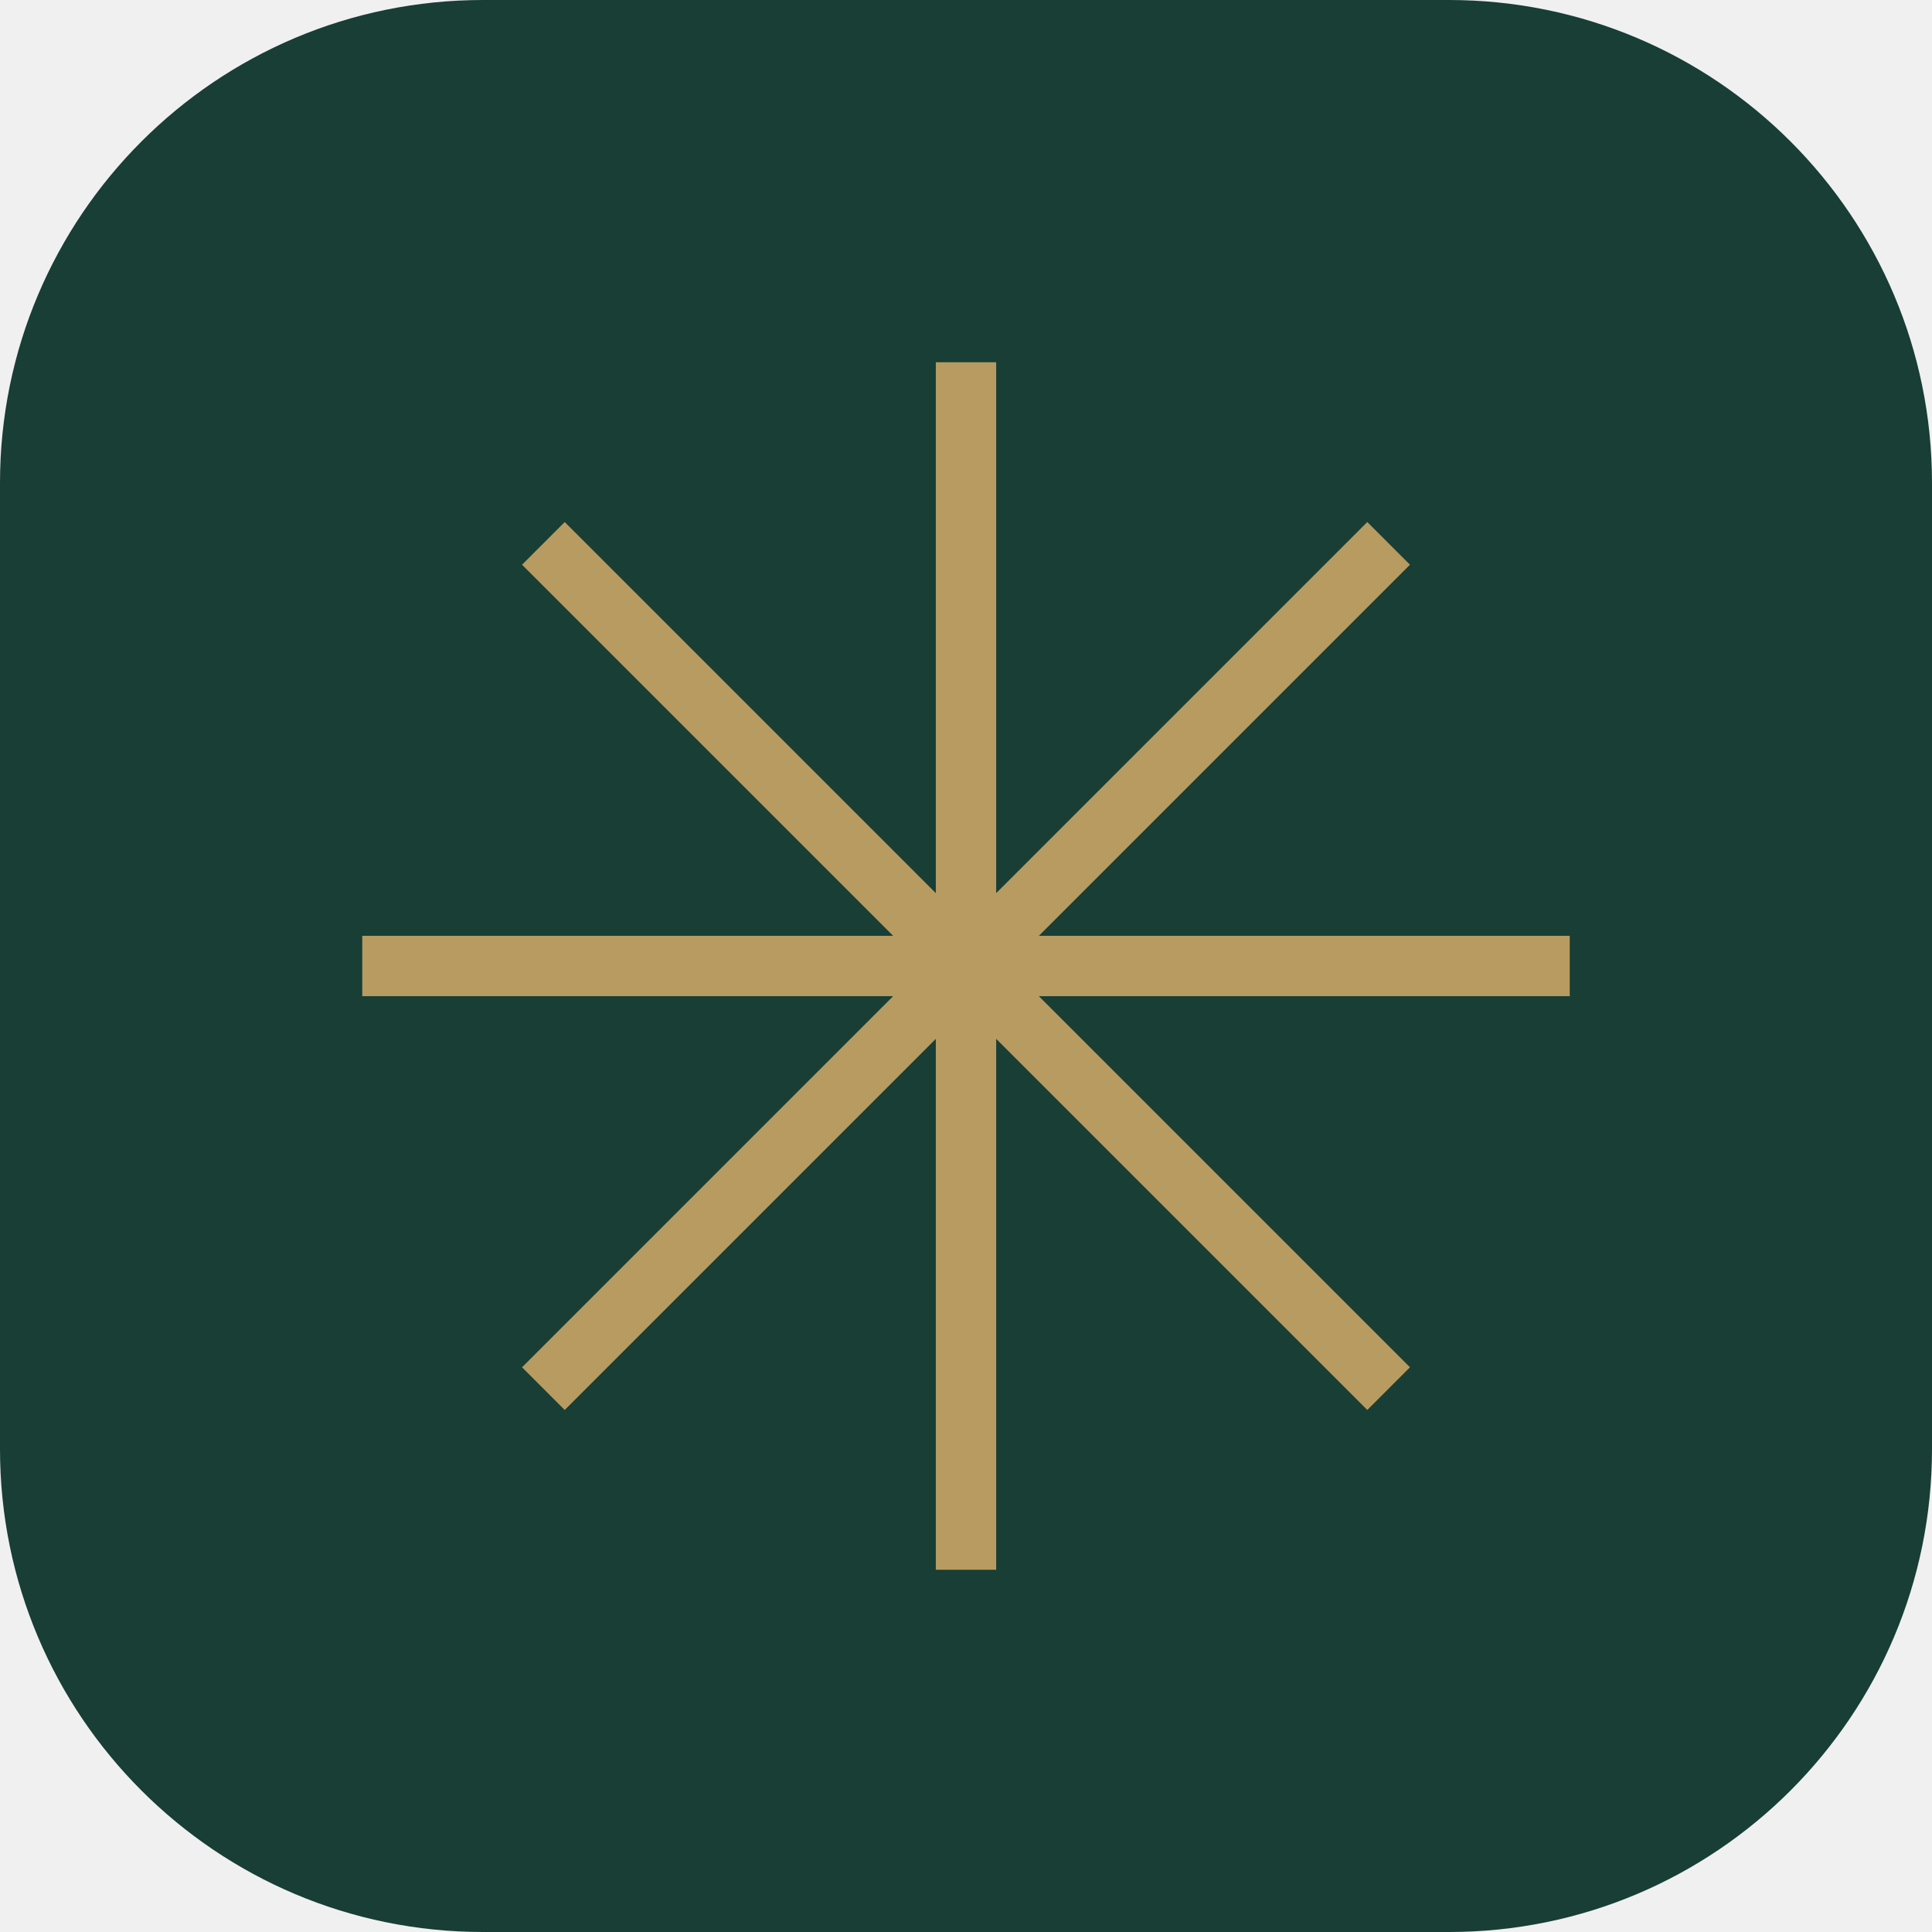
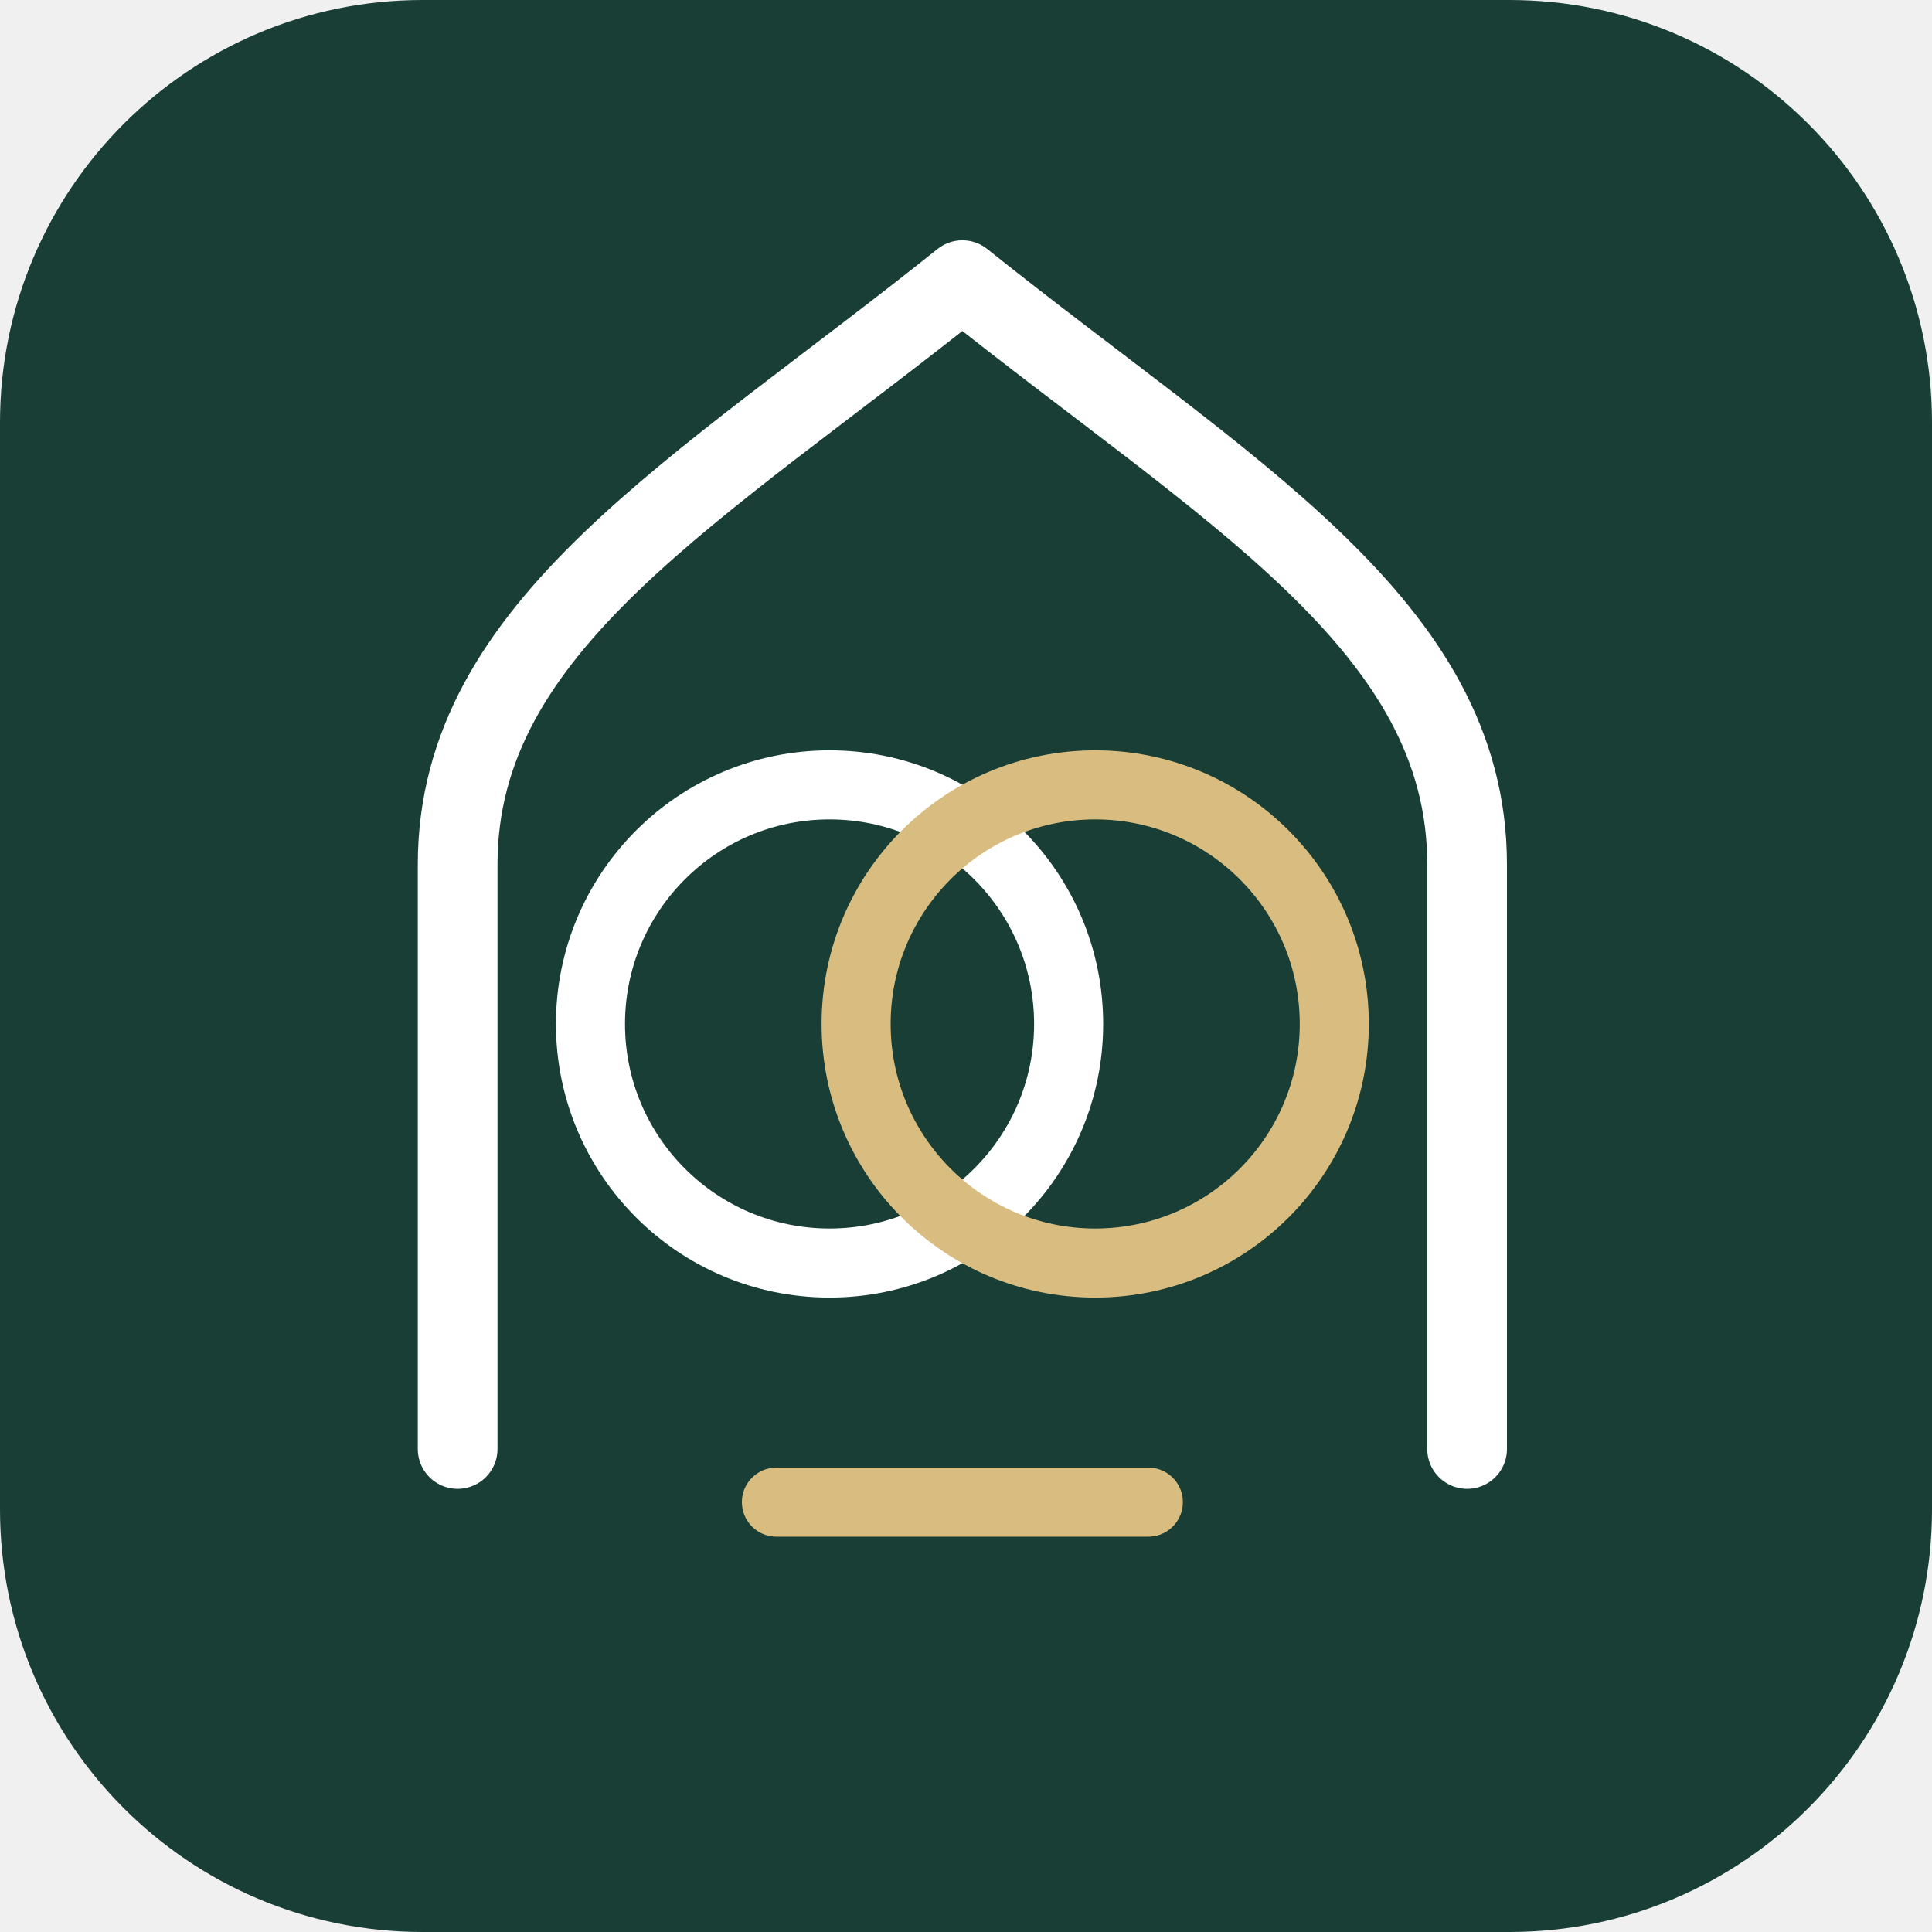
- <svg xmlns="http://www.w3.org/2000/svg" viewBox="0 0 64 64">
-   <rect width="64" height="64" rx="16" fill="#183E35" />
-   <g stroke="#B89B60" stroke-width="2">
-     <path d="M32 12v40M12 32h40M18 18l28 28M18 46l28-28" />
+ <svg xmlns="http://www.w3.org/2000/svg" viewBox="0 0 64 64" fill="none">
+   <rect width="64" height="64" rx="14" fill="#183E35" />
+   <g transform="translate(9 4) scale(.88)">
+     <path d="M7 50V28C7 19 16 14 26 6C36 14 45 19 45 28V50" stroke="#FFF" stroke-width="3" stroke-linecap="round" stroke-linejoin="round" />
+     <circle cx="21" cy="34" r="9" stroke="#FFF" stroke-width="2.6" />
+     <circle cx="31" cy="34" r="9" stroke="#D9BD80" stroke-width="2.6" />
+     <path d="M19 52H33" stroke="#D9BD80" stroke-width="2.6" stroke-linecap="round" />
  </g>
</svg>
